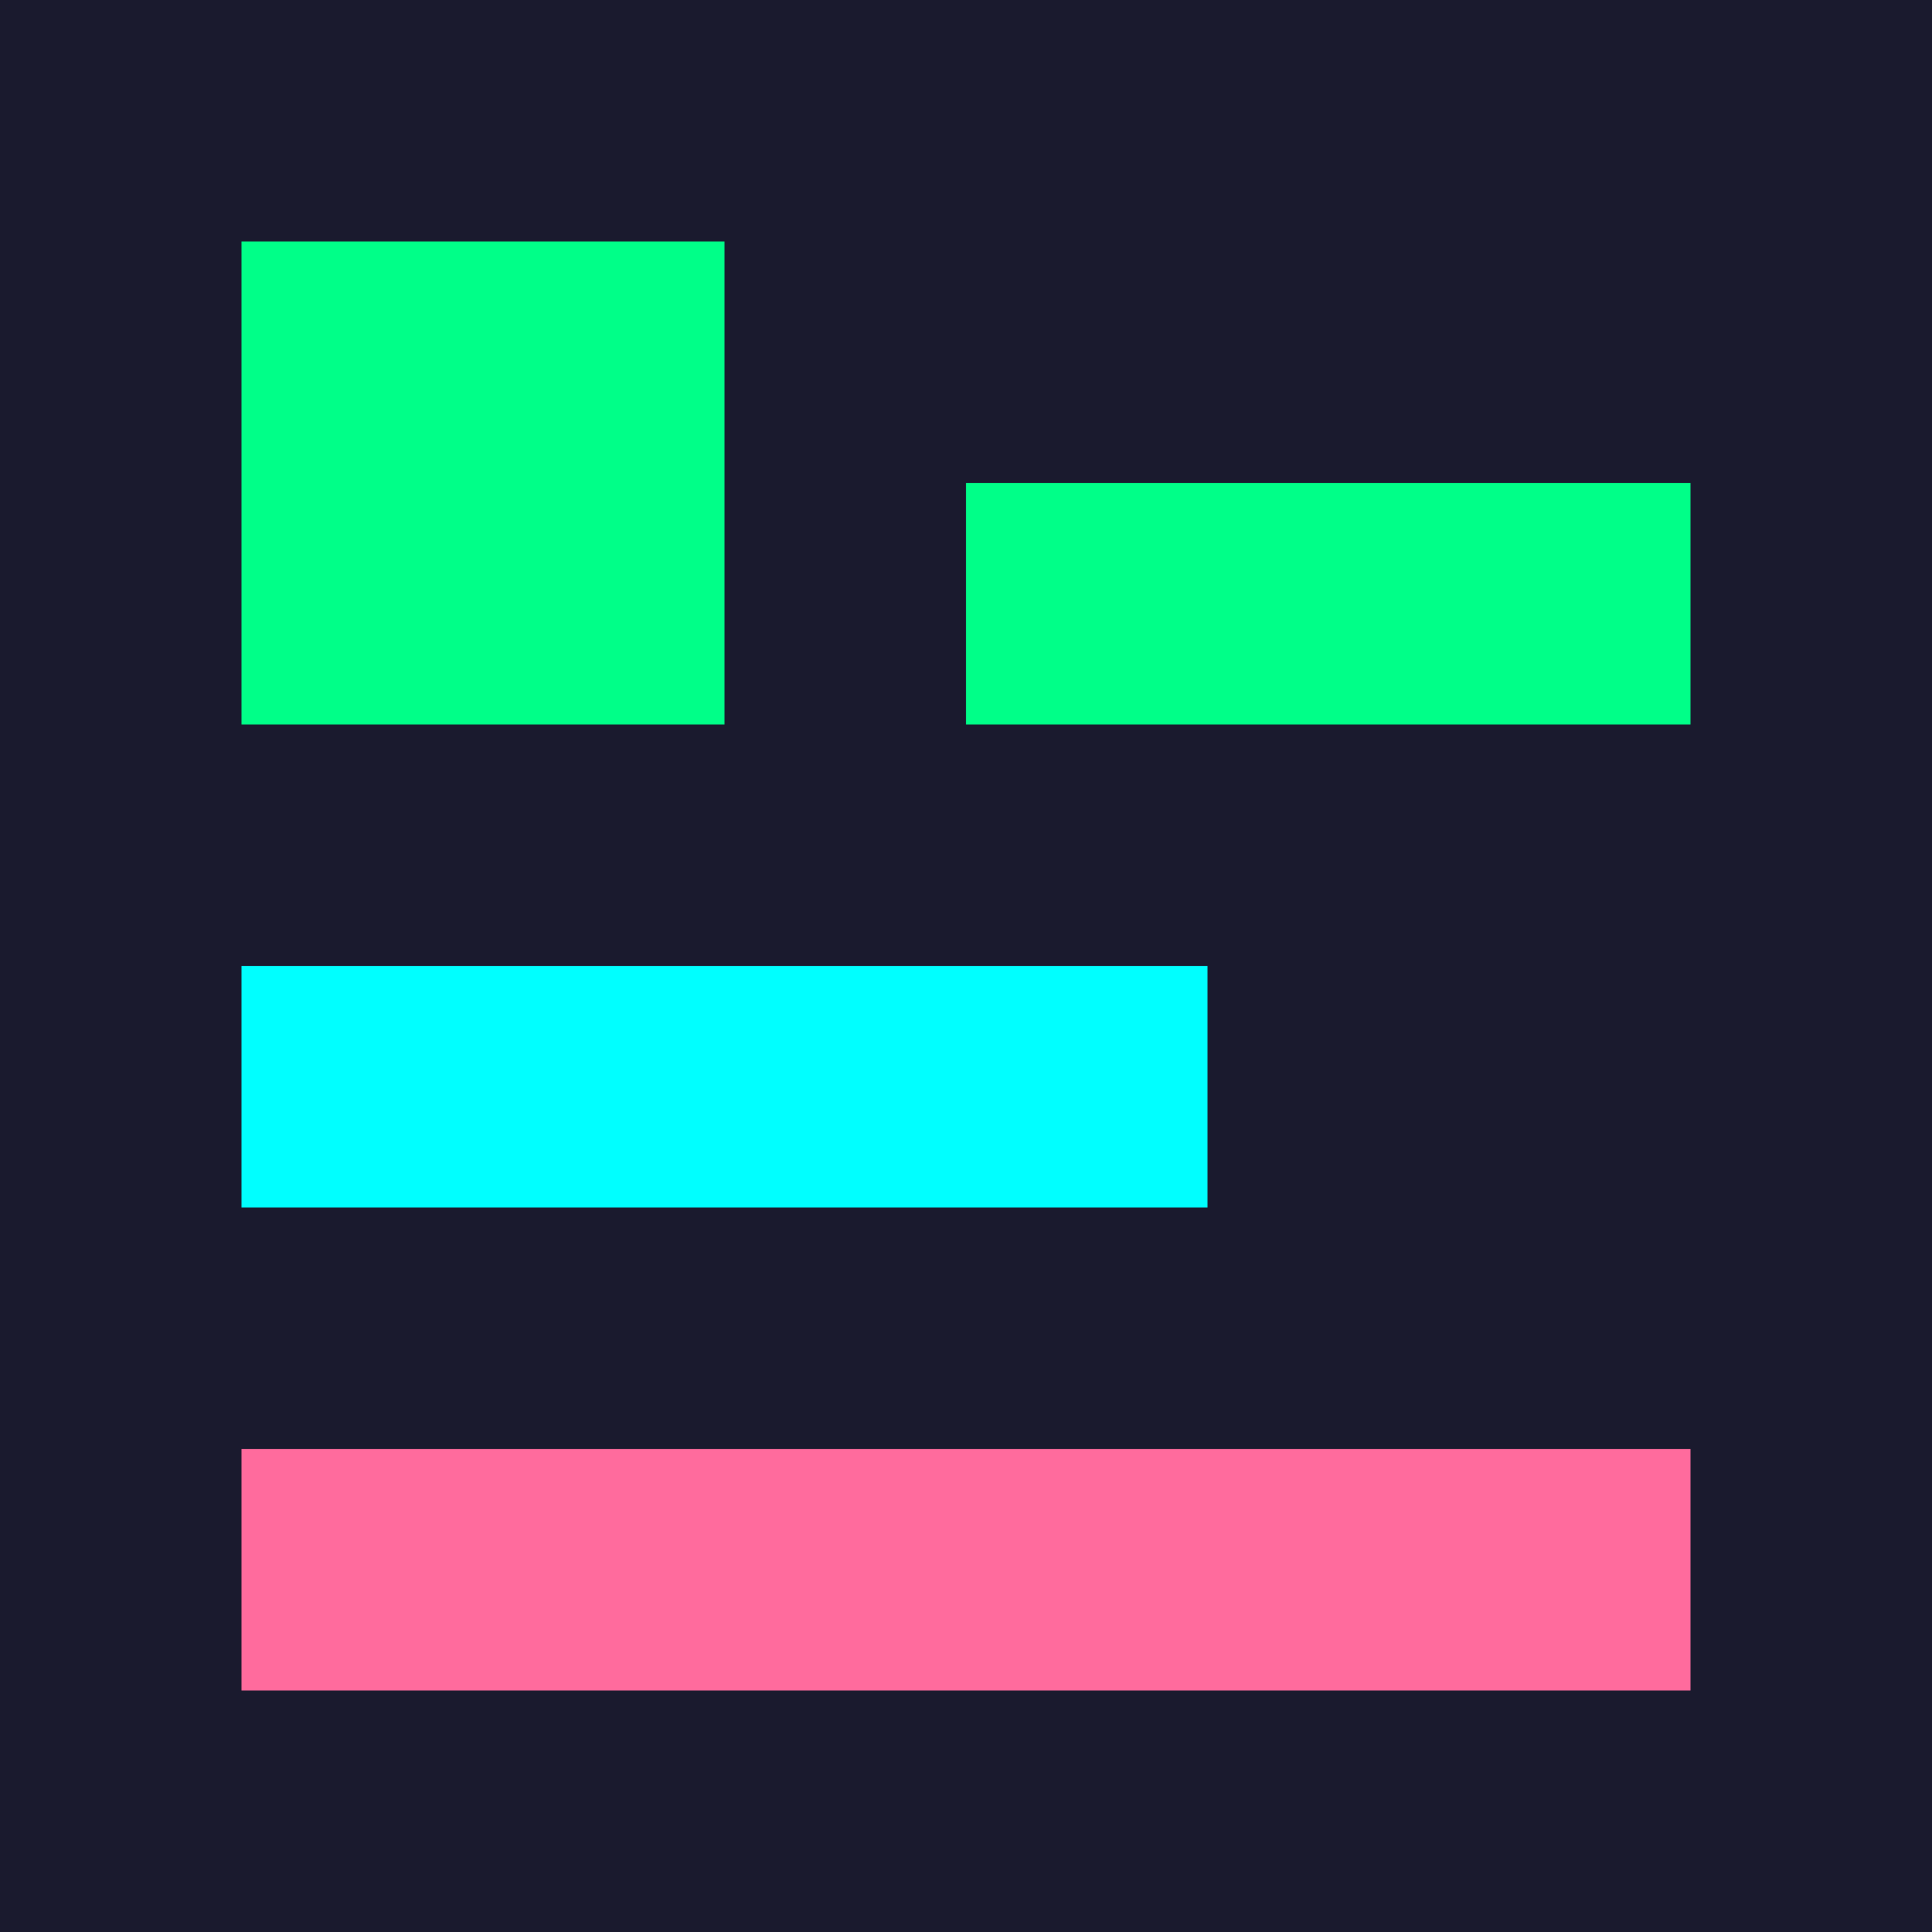
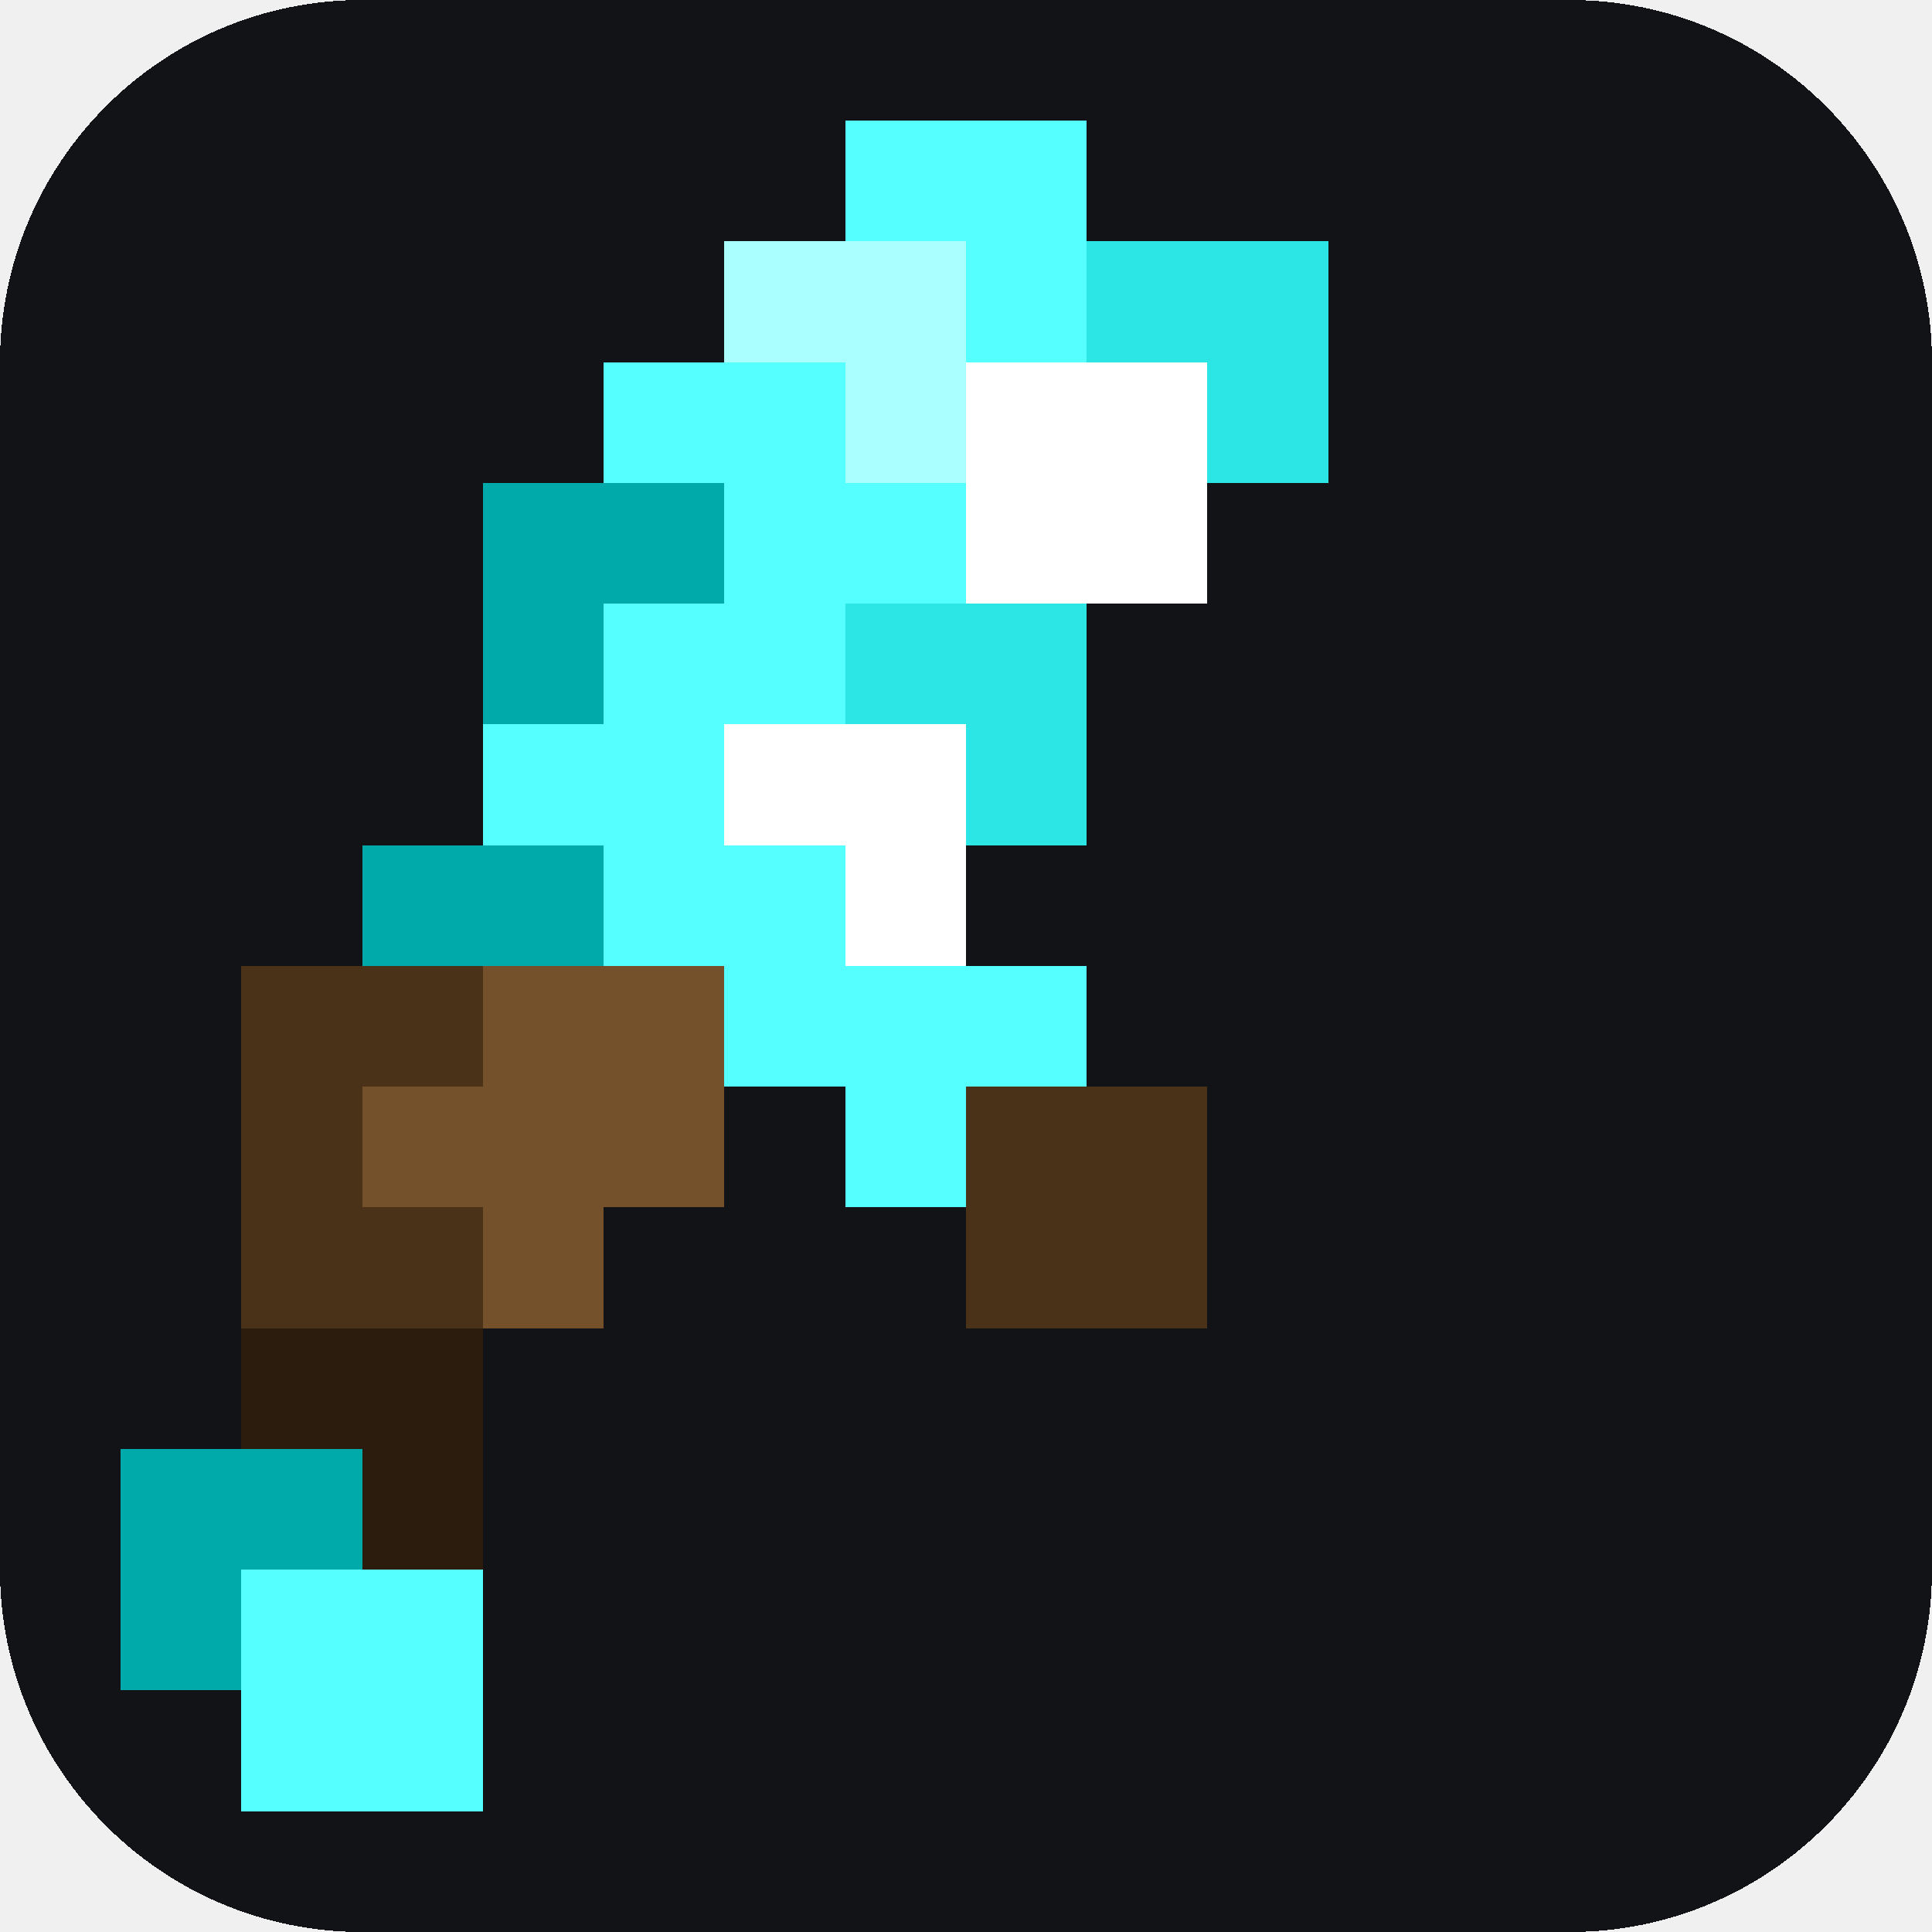
- <svg xmlns="http://www.w3.org/2000/svg" viewBox="0 0 16 16">
-   <rect width="16" height="16" fill="#1a1a2e" />
-   <rect x="2" y="2" width="4" height="4" fill="#00ff88" />
-   <rect x="8" y="4" width="6" height="2" fill="#00ff88" />
-   <rect x="2" y="8" width="8" height="2" fill="#0ff" />
-   <rect x="2" y="12" width="12" height="2" fill="#ff6b9d" />
+ <svg xmlns="http://www.w3.org/2000/svg" viewBox="0 0 16 16" shape-rendering="crispEdges">
+   <rect width="16" height="16" fill="#121317" rx="3" />
+   <rect x="7" y="1" width="2" height="2" fill="#55ffff" />
+   <rect x="9" y="2" width="2" height="2" fill="#2ce6e6" />
+   <rect x="6" y="2" width="2" height="2" fill="#aaffff" />
+   <rect x="5" y="3" width="2" height="2" fill="#55ffff" />
+   <rect x="8" y="3" width="2" height="2" fill="#ffffff" />
+   <rect x="6" y="4" width="2" height="2" fill="#55ffff" />
+   <rect x="4" y="4" width="2" height="2" fill="#00aaaa" />
+   <rect x="5" y="5" width="2" height="2" fill="#55ffff" />
+   <rect x="7" y="5" width="2" height="2" fill="#2ce6e6" />
+   <rect x="4" y="6" width="2" height="2" fill="#55ffff" />
+   <rect x="6" y="6" width="2" height="2" fill="#ffffff" />
+   <rect x="3" y="7" width="2" height="2" fill="#00aaaa" />
+   <rect x="5" y="7" width="2" height="2" fill="#55ffff" />
+   <rect x="2" y="8" width="2" height="2" fill="#4a3219" />
+   <rect x="4" y="8" width="2" height="2" fill="#75512b" />
+   <rect x="7" y="8" width="2" height="2" fill="#55ffff" />
+   <rect x="8" y="9" width="2" height="2" fill="#4a3219" />
+   <rect x="3" y="9" width="2" height="2" fill="#75512b" />
+   <rect x="2" y="10" width="2" height="2" fill="#4a3219" />
+   <rect x="2" y="11" width="2" height="2" fill="#2b1c0e" />
+   <rect x="1" y="12" width="2" height="2" fill="#00aaaa" />
+   <rect x="2" y="13" width="2" height="2" fill="#55ffff" />
</svg>
